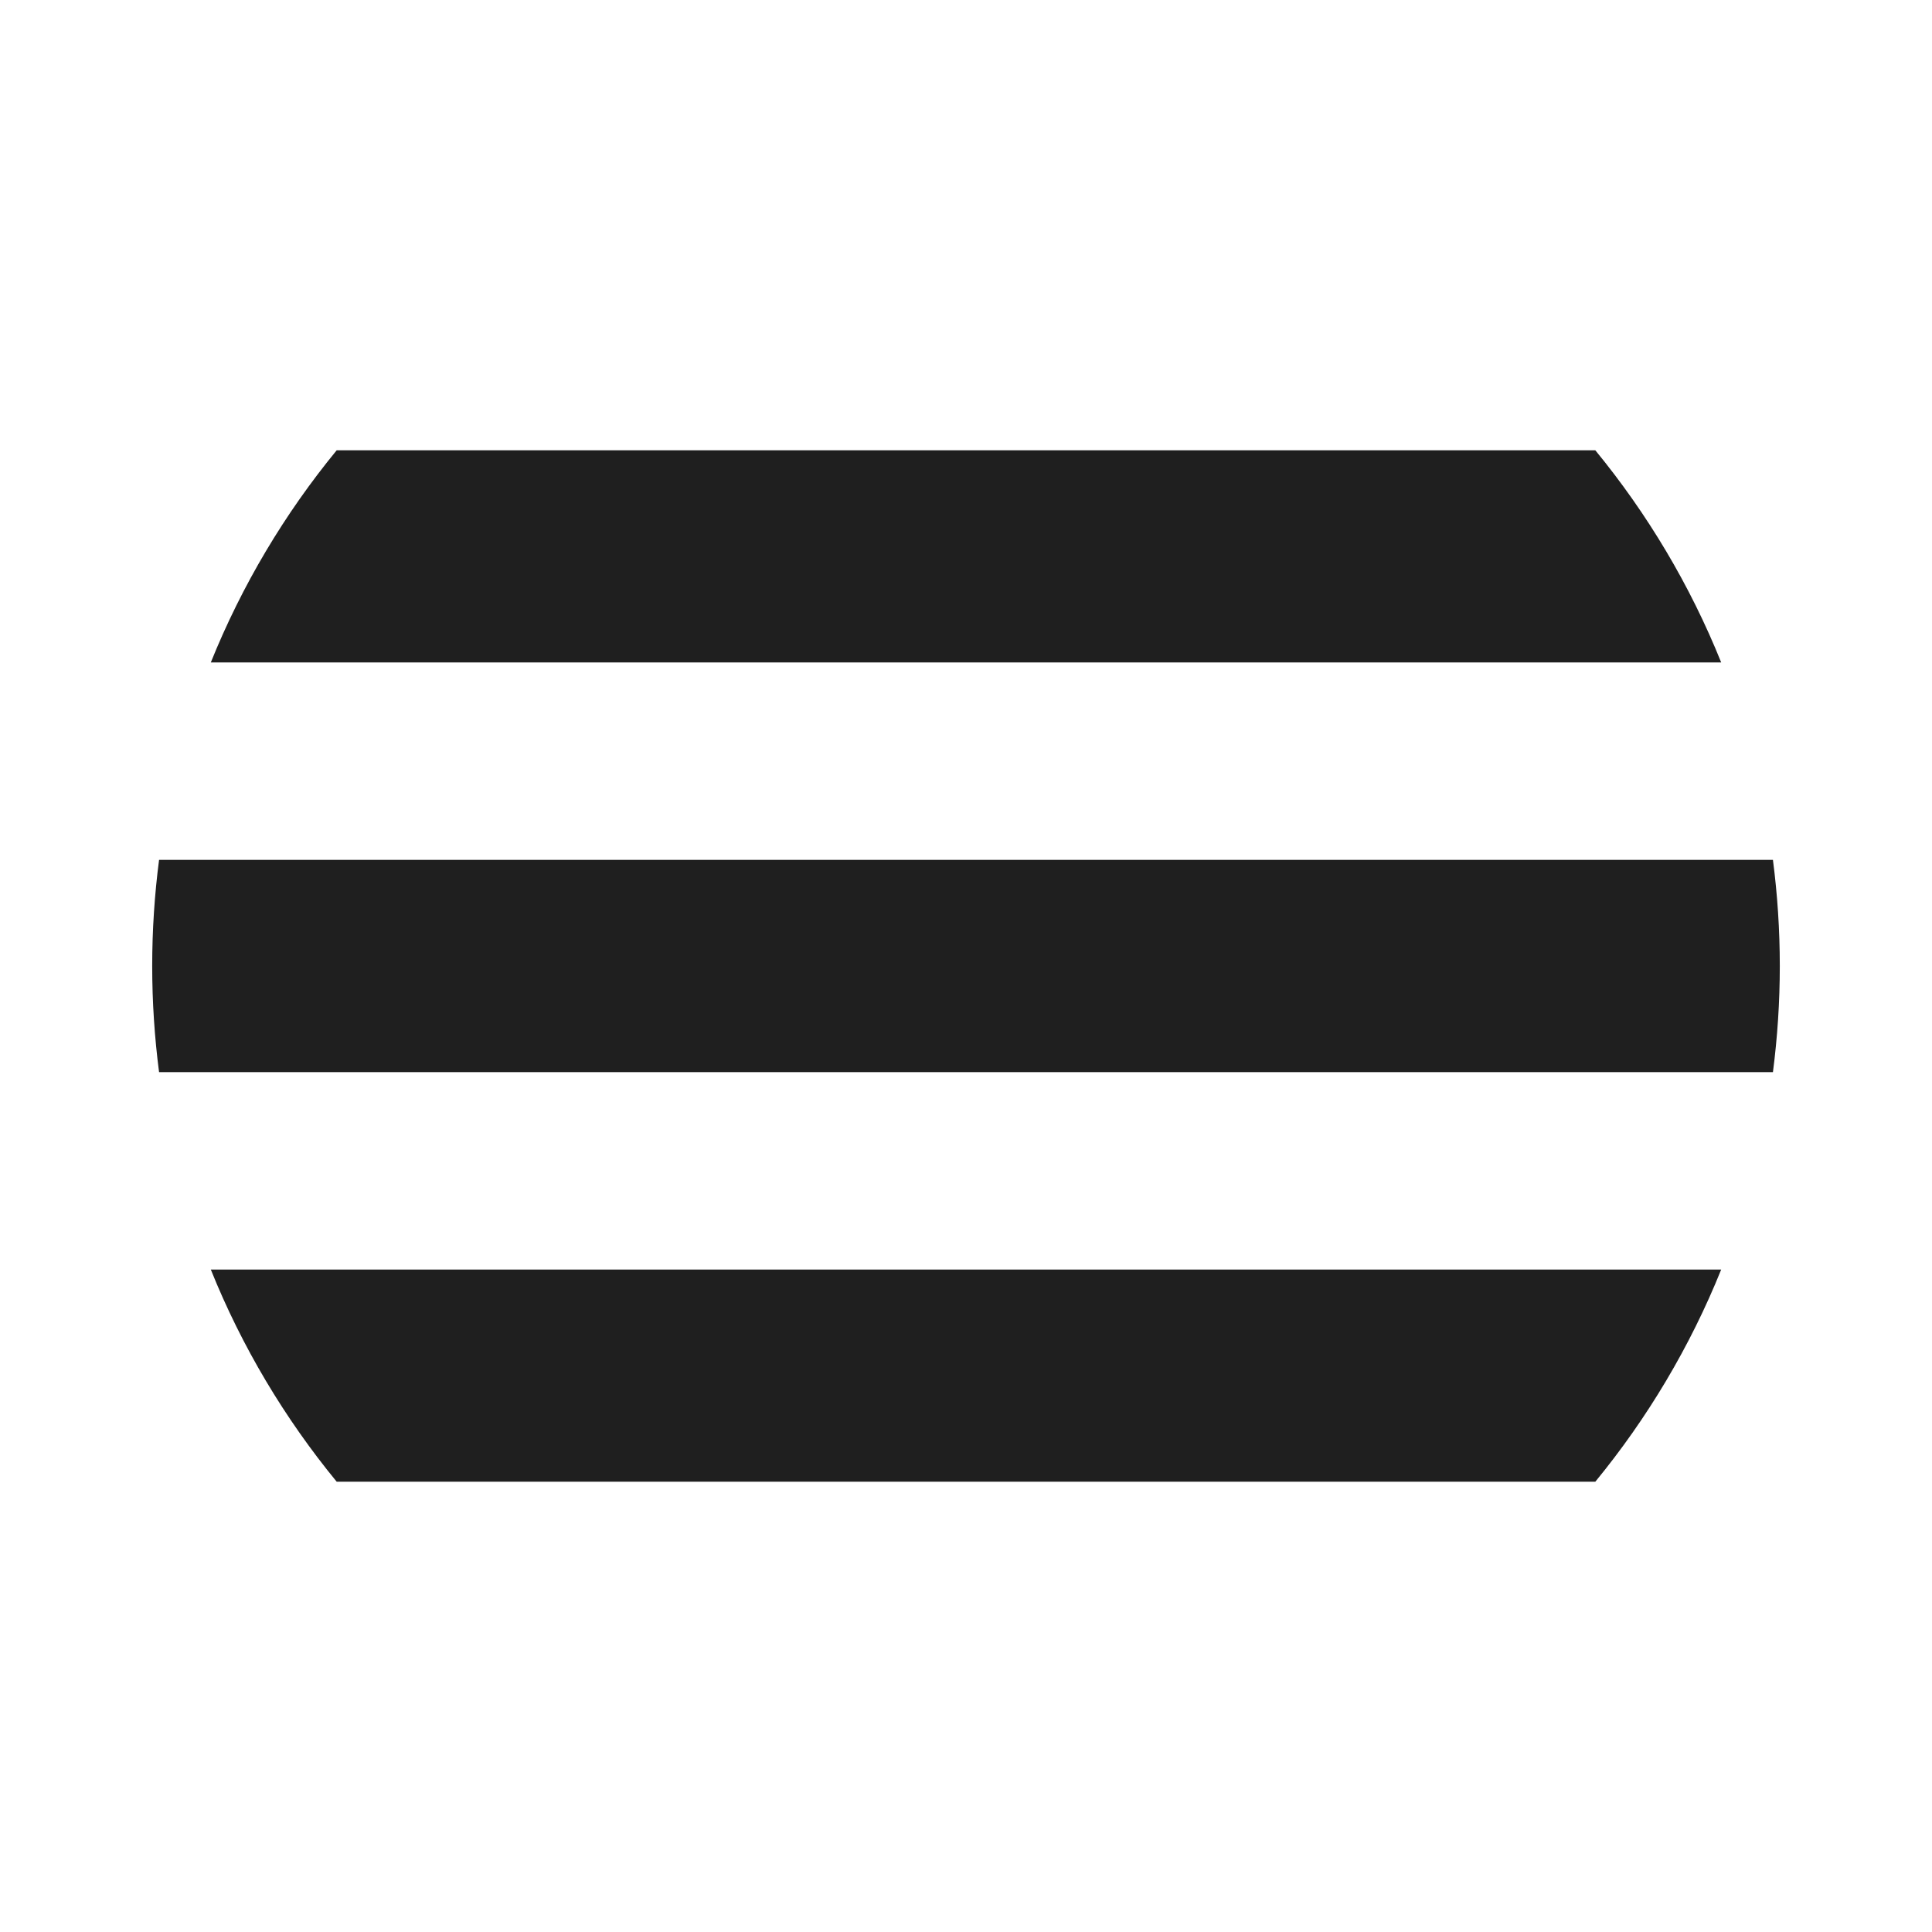
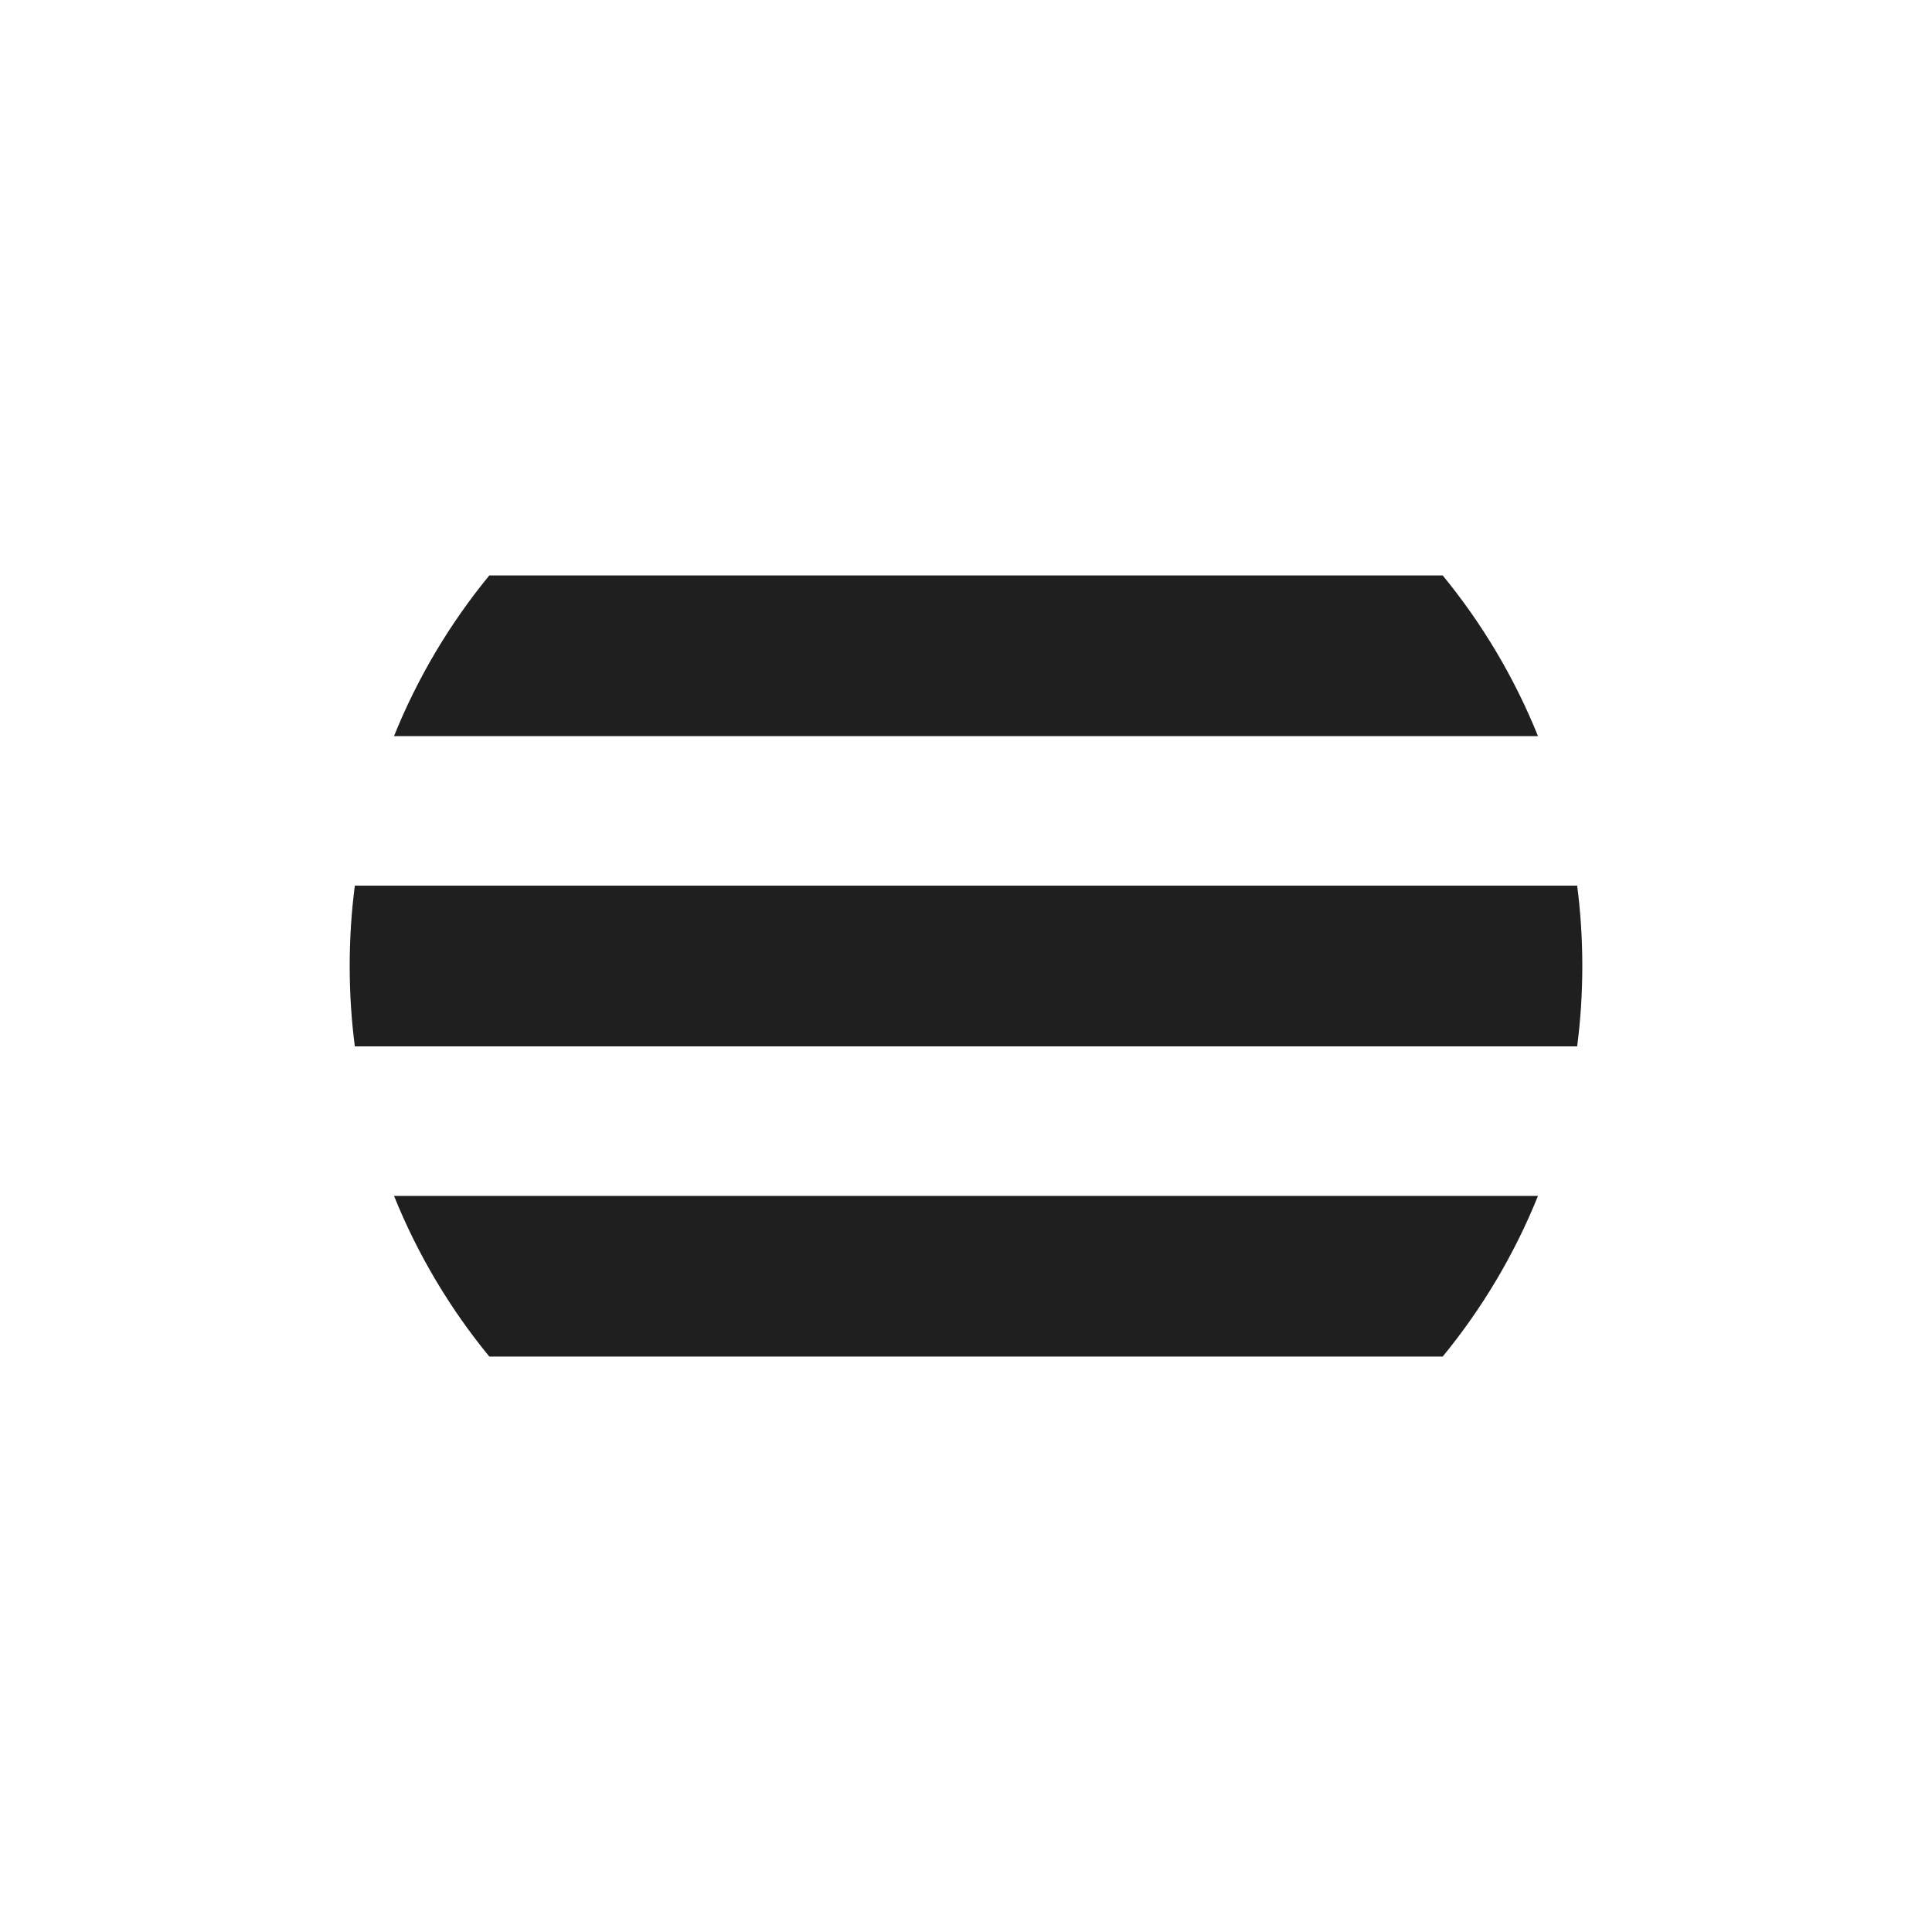
<svg xmlns="http://www.w3.org/2000/svg" width="100%" height="100%" viewBox="0 0 18 18" version="1.1" xml:space="preserve" style="fill-rule:evenodd;clip-rule:evenodd;stroke-linejoin:round;stroke-miterlimit:1.414;">
  <g>
    <g id="black">
-       <path d="M14.863,4.195c0.485,0.591 0.883,1.256 1.173,1.977l-14.072,0c0.29,-0.72 0.688,-1.386 1.173,-1.977l11.726,0Z" style="fill:#1f1f1f;" />
-       <path d="M16.518,8.011c0.042,0.324 0.064,0.654 0.064,0.989c0,0.335 -0.022,0.665 -0.064,0.989l-15.036,0c-0.042,-0.324 -0.064,-0.654 -0.064,-0.989c0,-0.335 0.022,-0.665 0.064,-0.989l15.036,0Z" style="fill:#1f1f1f;" />
-       <path d="M16.036,11.828c-0.29,0.72 -0.688,1.386 -1.173,1.977l-11.726,0c-0.485,-0.591 -0.883,-1.256 -1.173,-1.977l14.072,0Z" style="fill:#1f1f1f;" />
+       <path d="M13.441,5.361c0.367,0.447 0.668,0.951 0.888,1.497l-10.658,0c0.22,-0.546 0.521,-1.05 0.888,-1.497l8.882,0Z" style="fill:#1f1f1f;" />
+       <path d="M14.694,8.251c0.032,0.245 0.048,0.495 0.048,0.749c0,0.254 -0.016,0.504 -0.048,0.749l-11.388,0c-0.032,-0.245 -0.048,-0.495 -0.048,-0.749c0,-0.254 0.016,-0.504 0.048,-0.749l11.388,0Z" style="fill:#1f1f1f;" />
+       <path d="M14.329,11.142c-0.22,0.546 -0.521,1.05 -0.888,1.497l-8.882,0c-0.367,-0.447 -0.668,-0.951 -0.888,-1.497l10.658,0Z" style="fill:#1f1f1f;" />
    </g>
  </g>
</svg>
